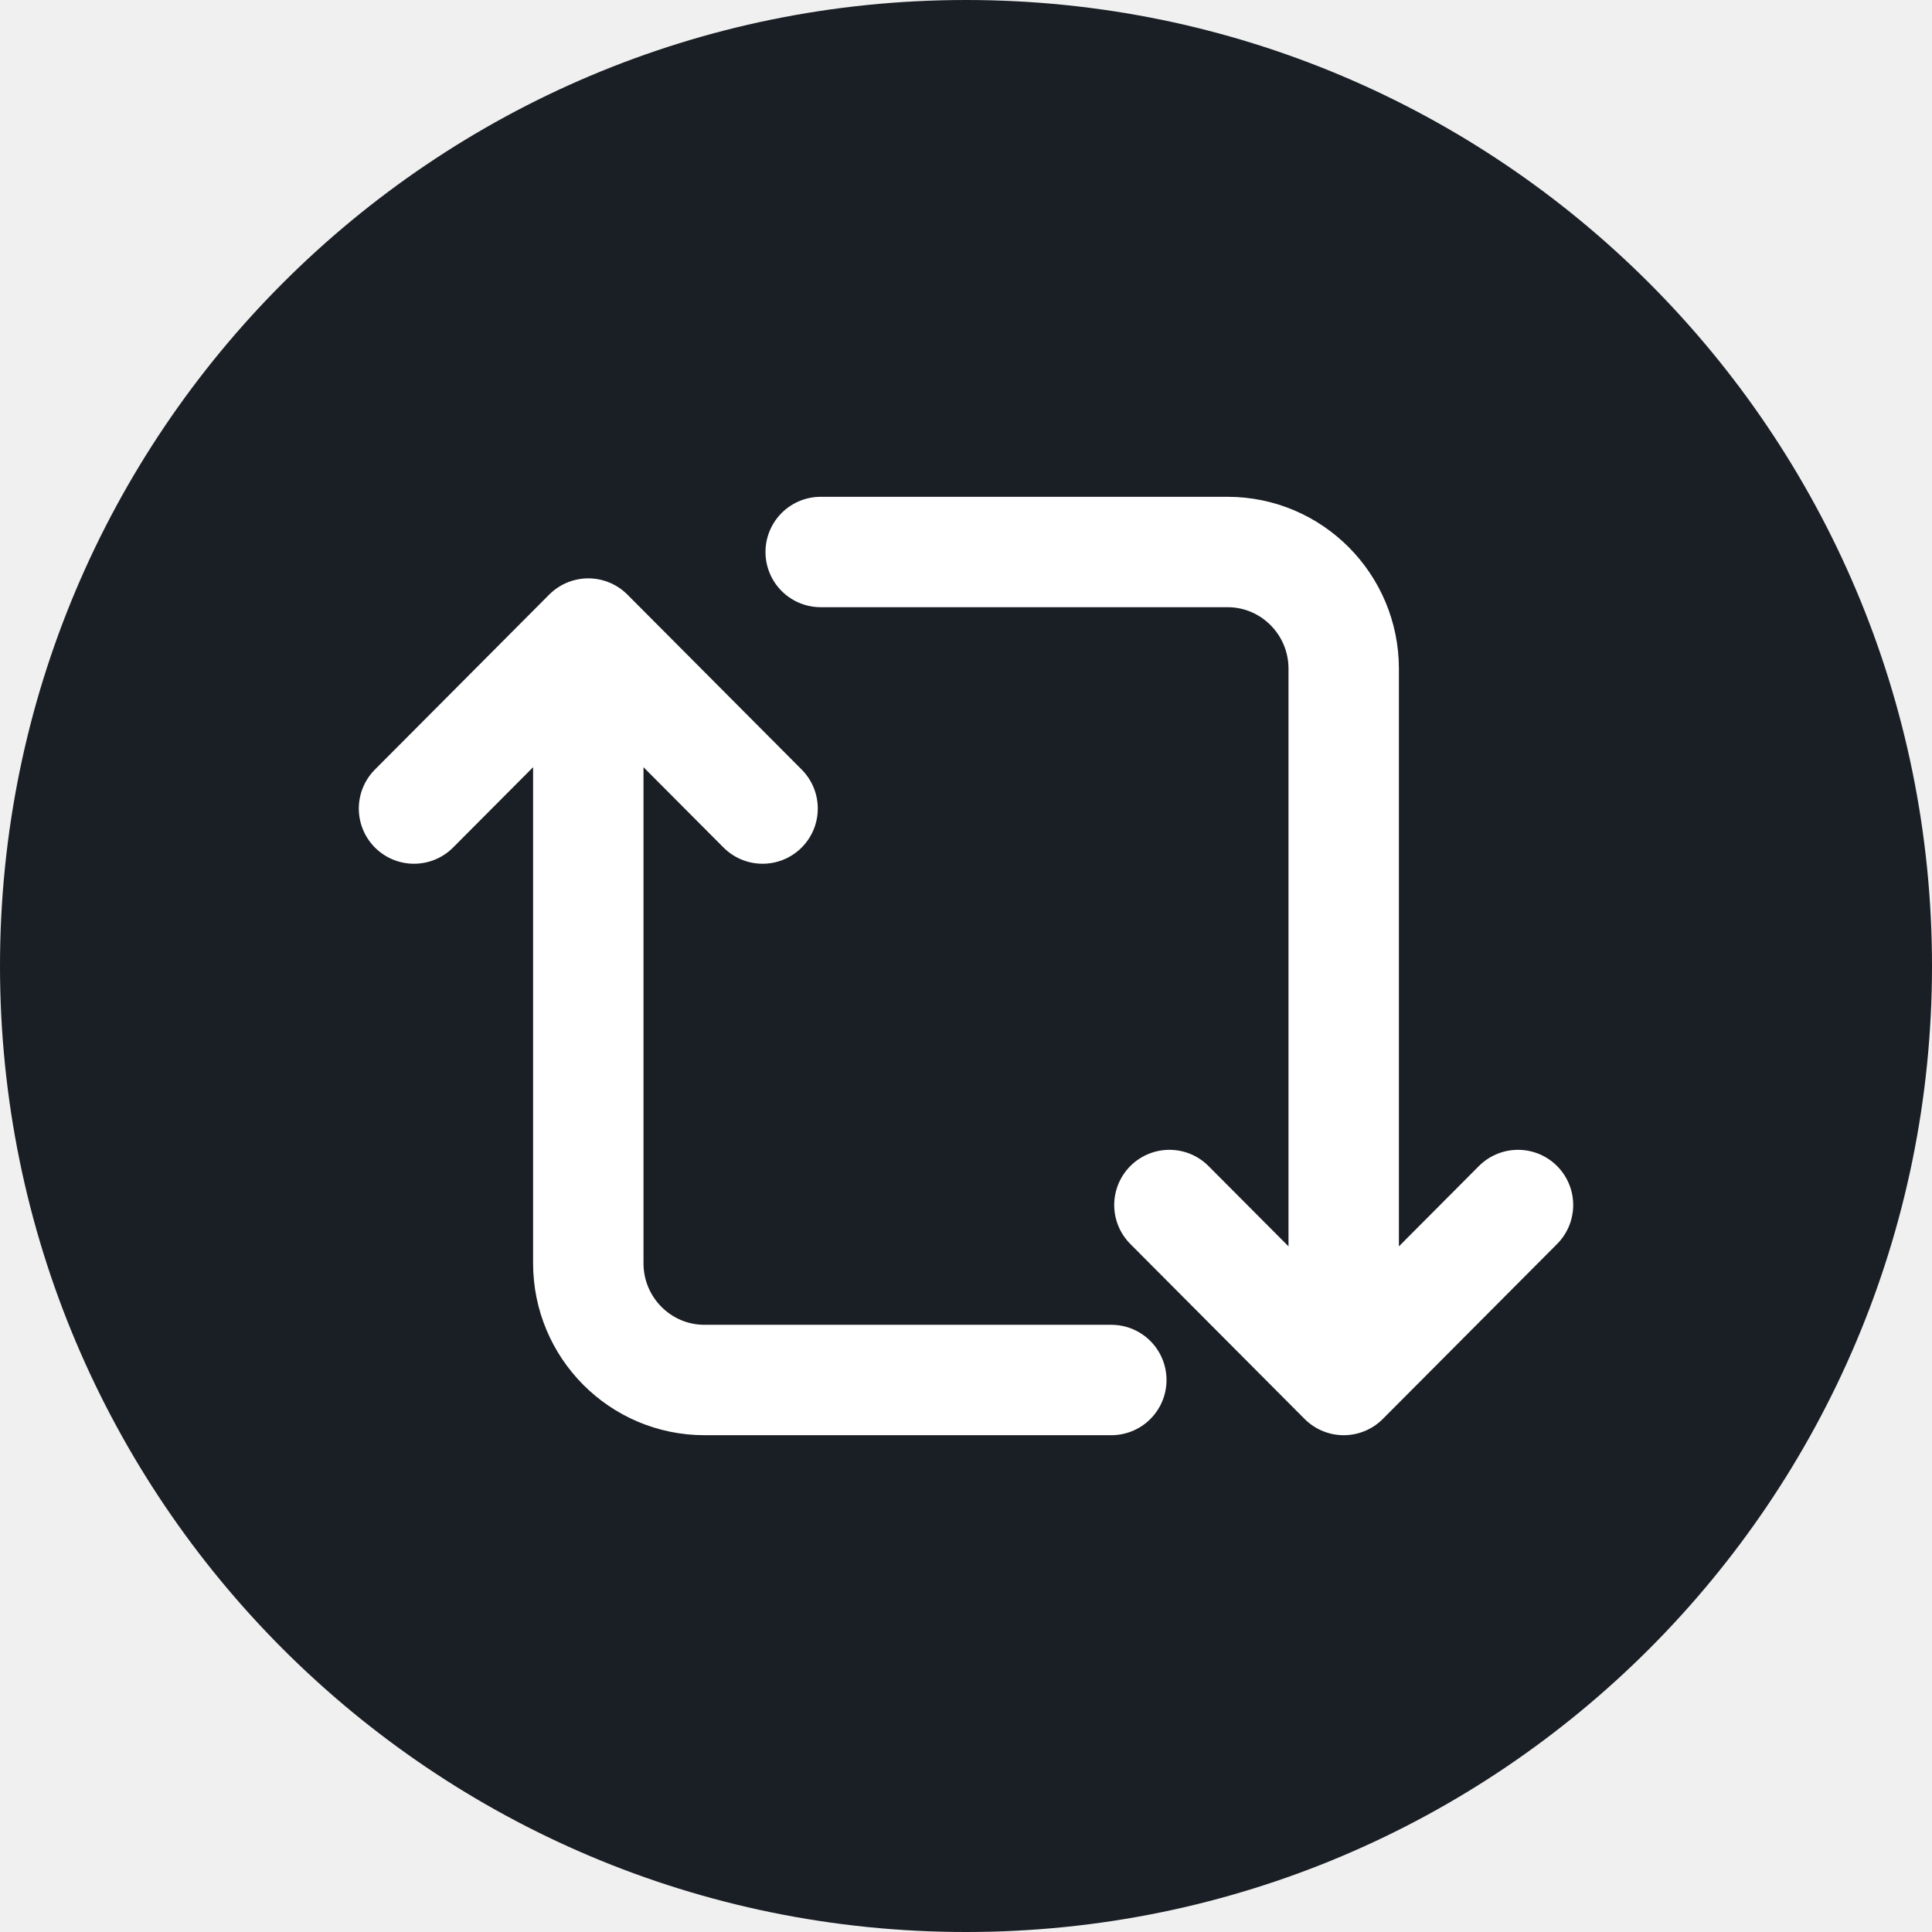
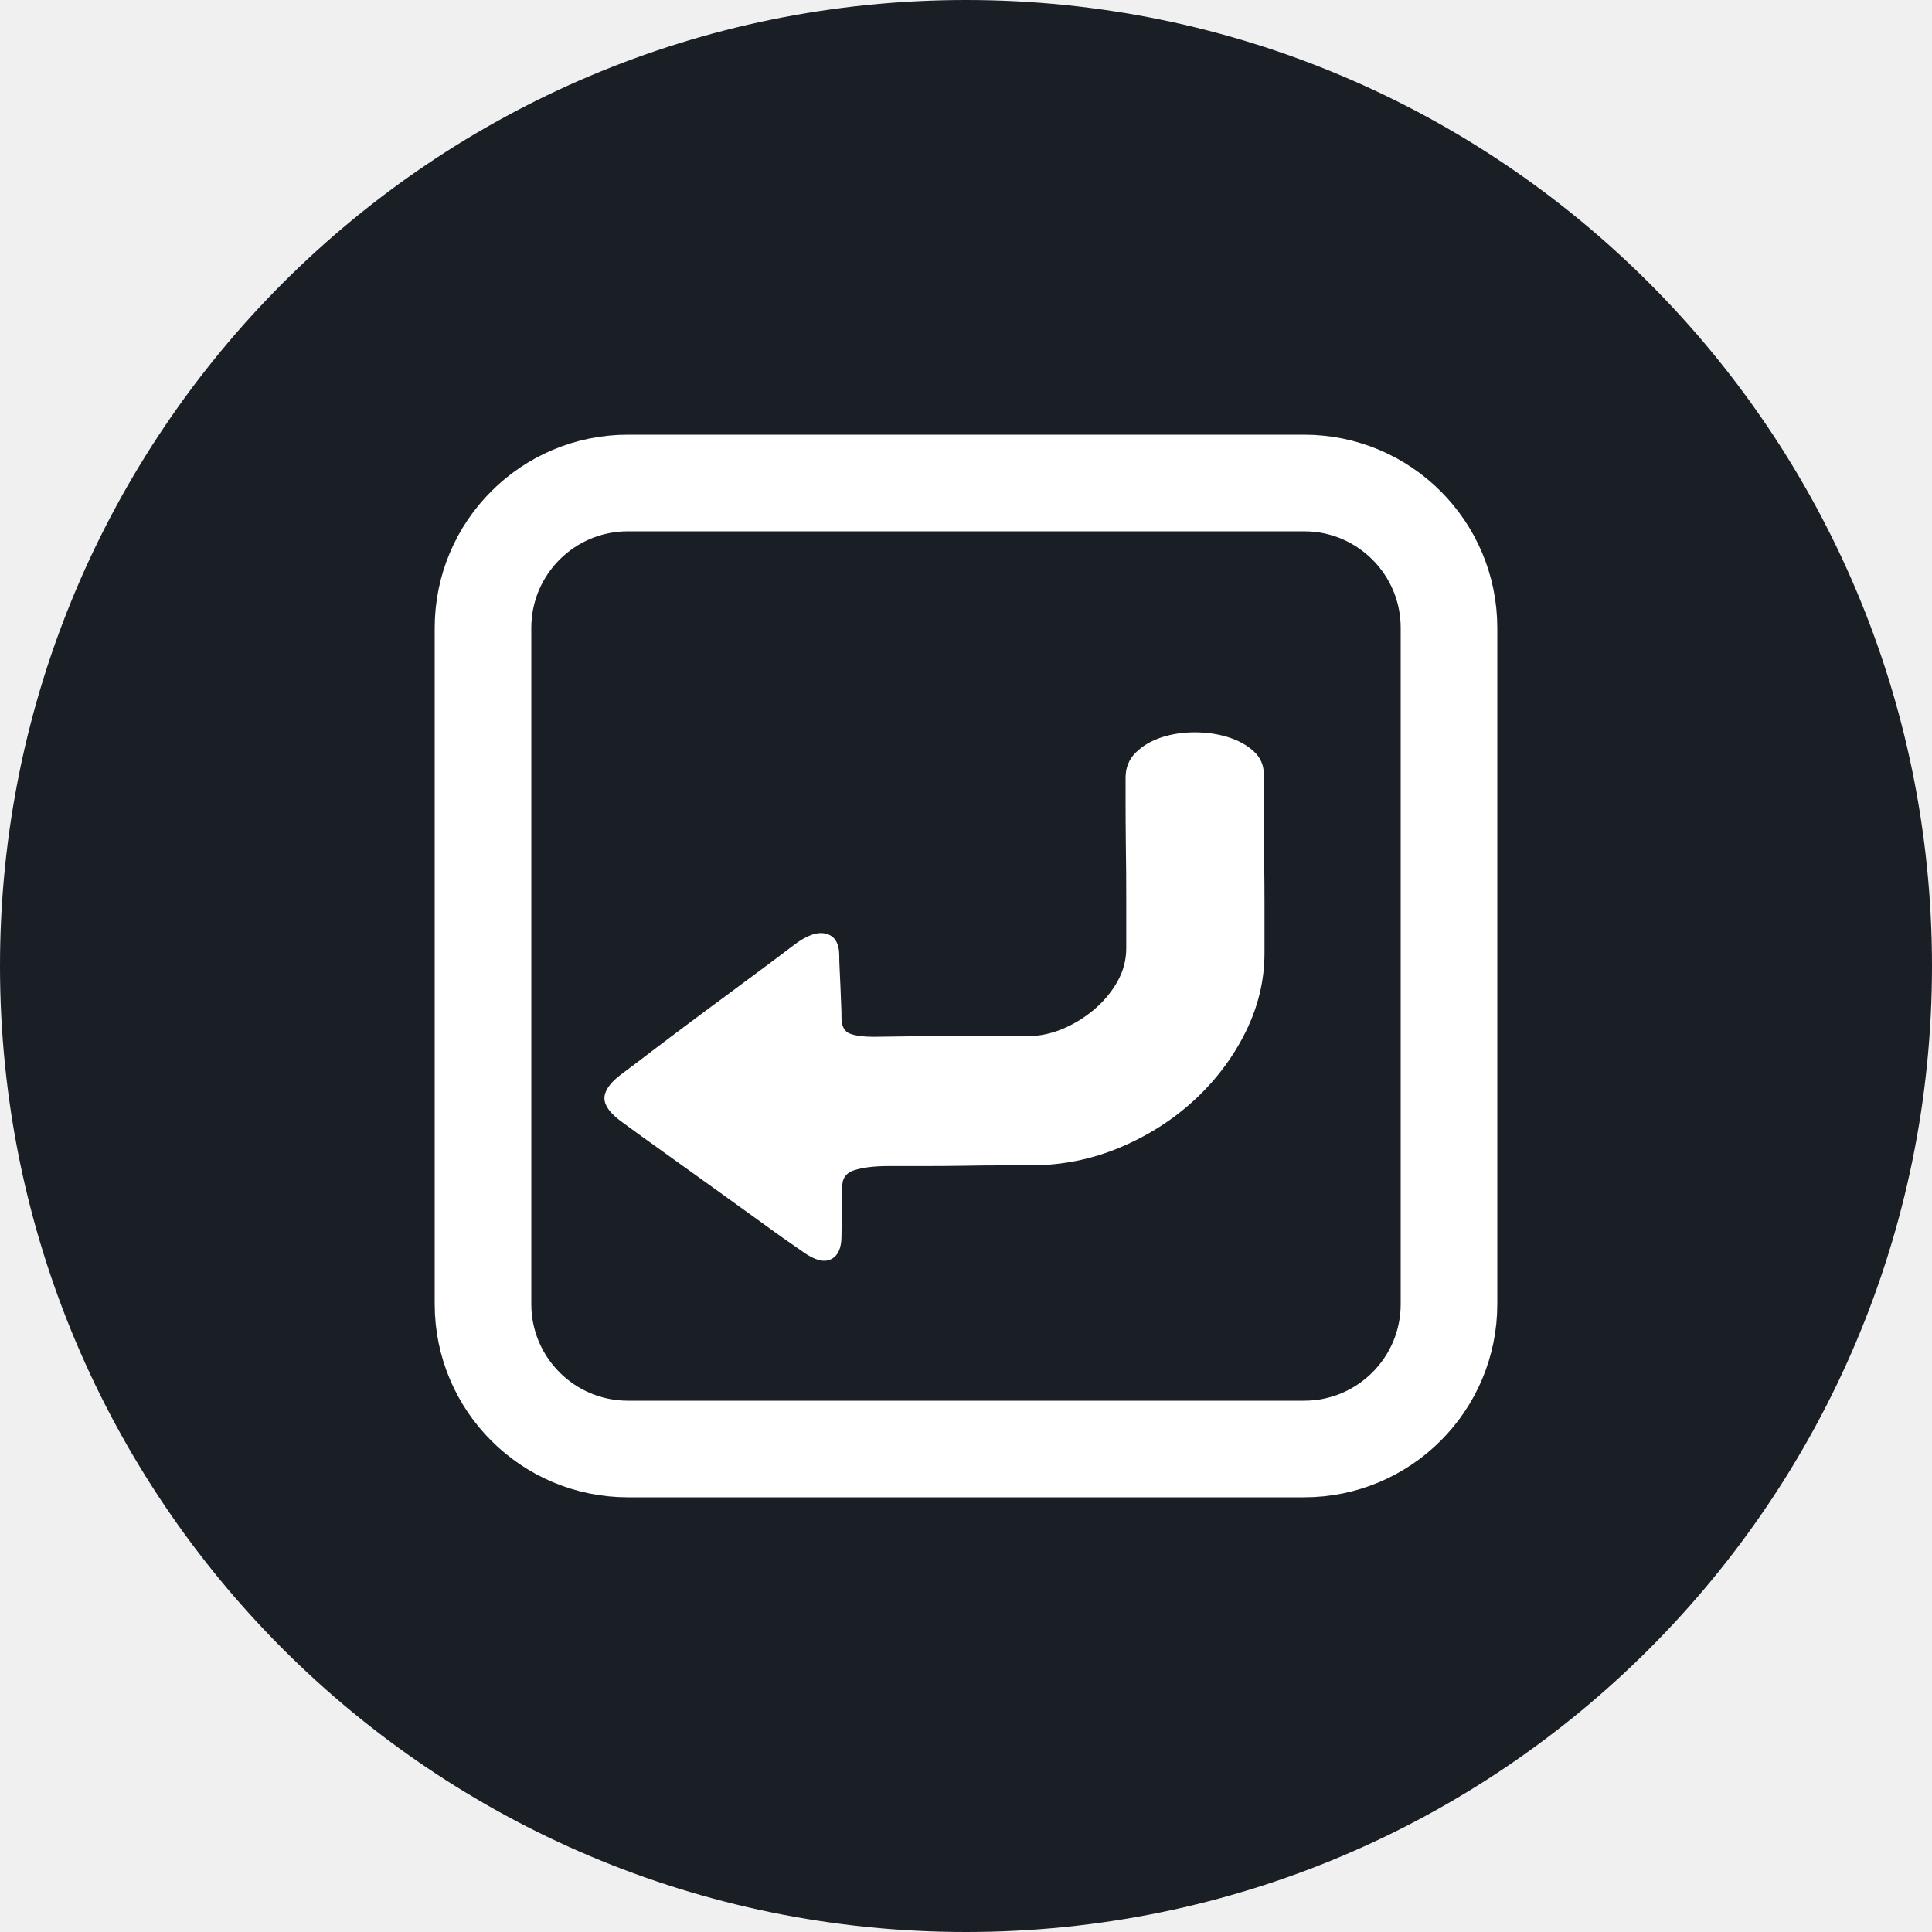
- <svg xmlns="http://www.w3.org/2000/svg" width="14" height="14" viewBox="0 0 14 14" fill="none">
-   <circle cx="7" cy="7" r="7" fill="#1A1E25" />
-   <path d="M4.263 4.591V9.154C4.263 9.621 4.64 10 5.105 10H8.053M4.263 4.591L3 5.859M4.263 4.591L5.526 5.859M9.737 10V4.846C9.737 4.379 9.36 4 8.895 4H5.947M9.737 10L11 8.732M9.737 10L8.474 8.732" stroke="white" stroke-width="0.8" stroke-linecap="round" />
+ <svg xmlns="http://www.w3.org/2000/svg" width="20" height="20" viewBox="0 0 20 20" fill="none">
+   <circle cx="10" cy="10" r="10" fill="url(#paint0_radial_1_123)" />
+   <rect x="5" y="5" width="10" height="10" rx="1.5" stroke="white" />
+   <path d="M13.09 9.865C13.09 10.145 13.026 10.417 12.896 10.68C12.766 10.943 12.59 11.178 12.367 11.385C12.144 11.591 11.886 11.756 11.593 11.879C11.3 12.002 10.99 12.064 10.664 12.064H10.36C10.241 12.064 10.113 12.065 9.975 12.068C9.838 12.07 9.702 12.071 9.567 12.071H9.201C9.051 12.071 8.932 12.085 8.843 12.114C8.755 12.142 8.714 12.204 8.719 12.299C8.719 12.37 8.718 12.452 8.715 12.544C8.713 12.637 8.711 12.721 8.711 12.797C8.711 12.921 8.675 13 8.602 13.036C8.53 13.071 8.434 13.046 8.315 12.961C8.19 12.875 8.047 12.775 7.887 12.658C7.726 12.542 7.56 12.422 7.389 12.299C7.218 12.176 7.049 12.055 6.883 11.936C6.717 11.818 6.57 11.711 6.44 11.616C6.321 11.53 6.26 11.45 6.257 11.374C6.255 11.298 6.308 11.217 6.417 11.132C6.531 11.047 6.664 10.946 6.817 10.829C6.97 10.713 7.13 10.594 7.296 10.47C7.462 10.347 7.625 10.226 7.786 10.107C7.946 9.989 8.089 9.882 8.213 9.787C8.348 9.683 8.461 9.642 8.552 9.666C8.643 9.69 8.688 9.766 8.688 9.894C8.688 9.932 8.689 9.978 8.692 10.033C8.694 10.087 8.697 10.145 8.7 10.207C8.702 10.268 8.705 10.328 8.707 10.385C8.71 10.442 8.711 10.492 8.711 10.534C8.711 10.624 8.741 10.68 8.801 10.701C8.86 10.723 8.942 10.733 9.046 10.733C9.279 10.729 9.541 10.726 9.831 10.726H10.64C10.759 10.726 10.879 10.701 10.998 10.652C11.117 10.602 11.226 10.535 11.325 10.452C11.423 10.369 11.504 10.273 11.566 10.164C11.628 10.055 11.659 9.939 11.659 9.815V9.317C11.659 9.128 11.658 8.944 11.655 8.766C11.653 8.588 11.652 8.433 11.652 8.3V8.051C11.652 7.946 11.687 7.86 11.757 7.791C11.826 7.722 11.915 7.67 12.021 7.634C12.127 7.599 12.243 7.581 12.367 7.581C12.492 7.581 12.607 7.598 12.713 7.631C12.819 7.664 12.908 7.713 12.978 7.777C13.048 7.841 13.083 7.92 13.083 8.015V8.542C13.083 8.665 13.084 8.797 13.087 8.937C13.089 9.077 13.09 9.211 13.09 9.339V9.865Z" fill="white" />
+   <defs>
+     <radialGradient id="paint0_radial_1_123" cx="0" cy="0" r="1" gradientUnits="userSpaceOnUse" gradientTransform="translate(17.0833 1.29144e-06) rotate(90) scale(21.6667)">
+       <stop stop-color="#1A1E25" />
+       <stop offset="1" stop-color="#1A1E25" />
+     </radialGradient>
+   </defs>
</svg>
